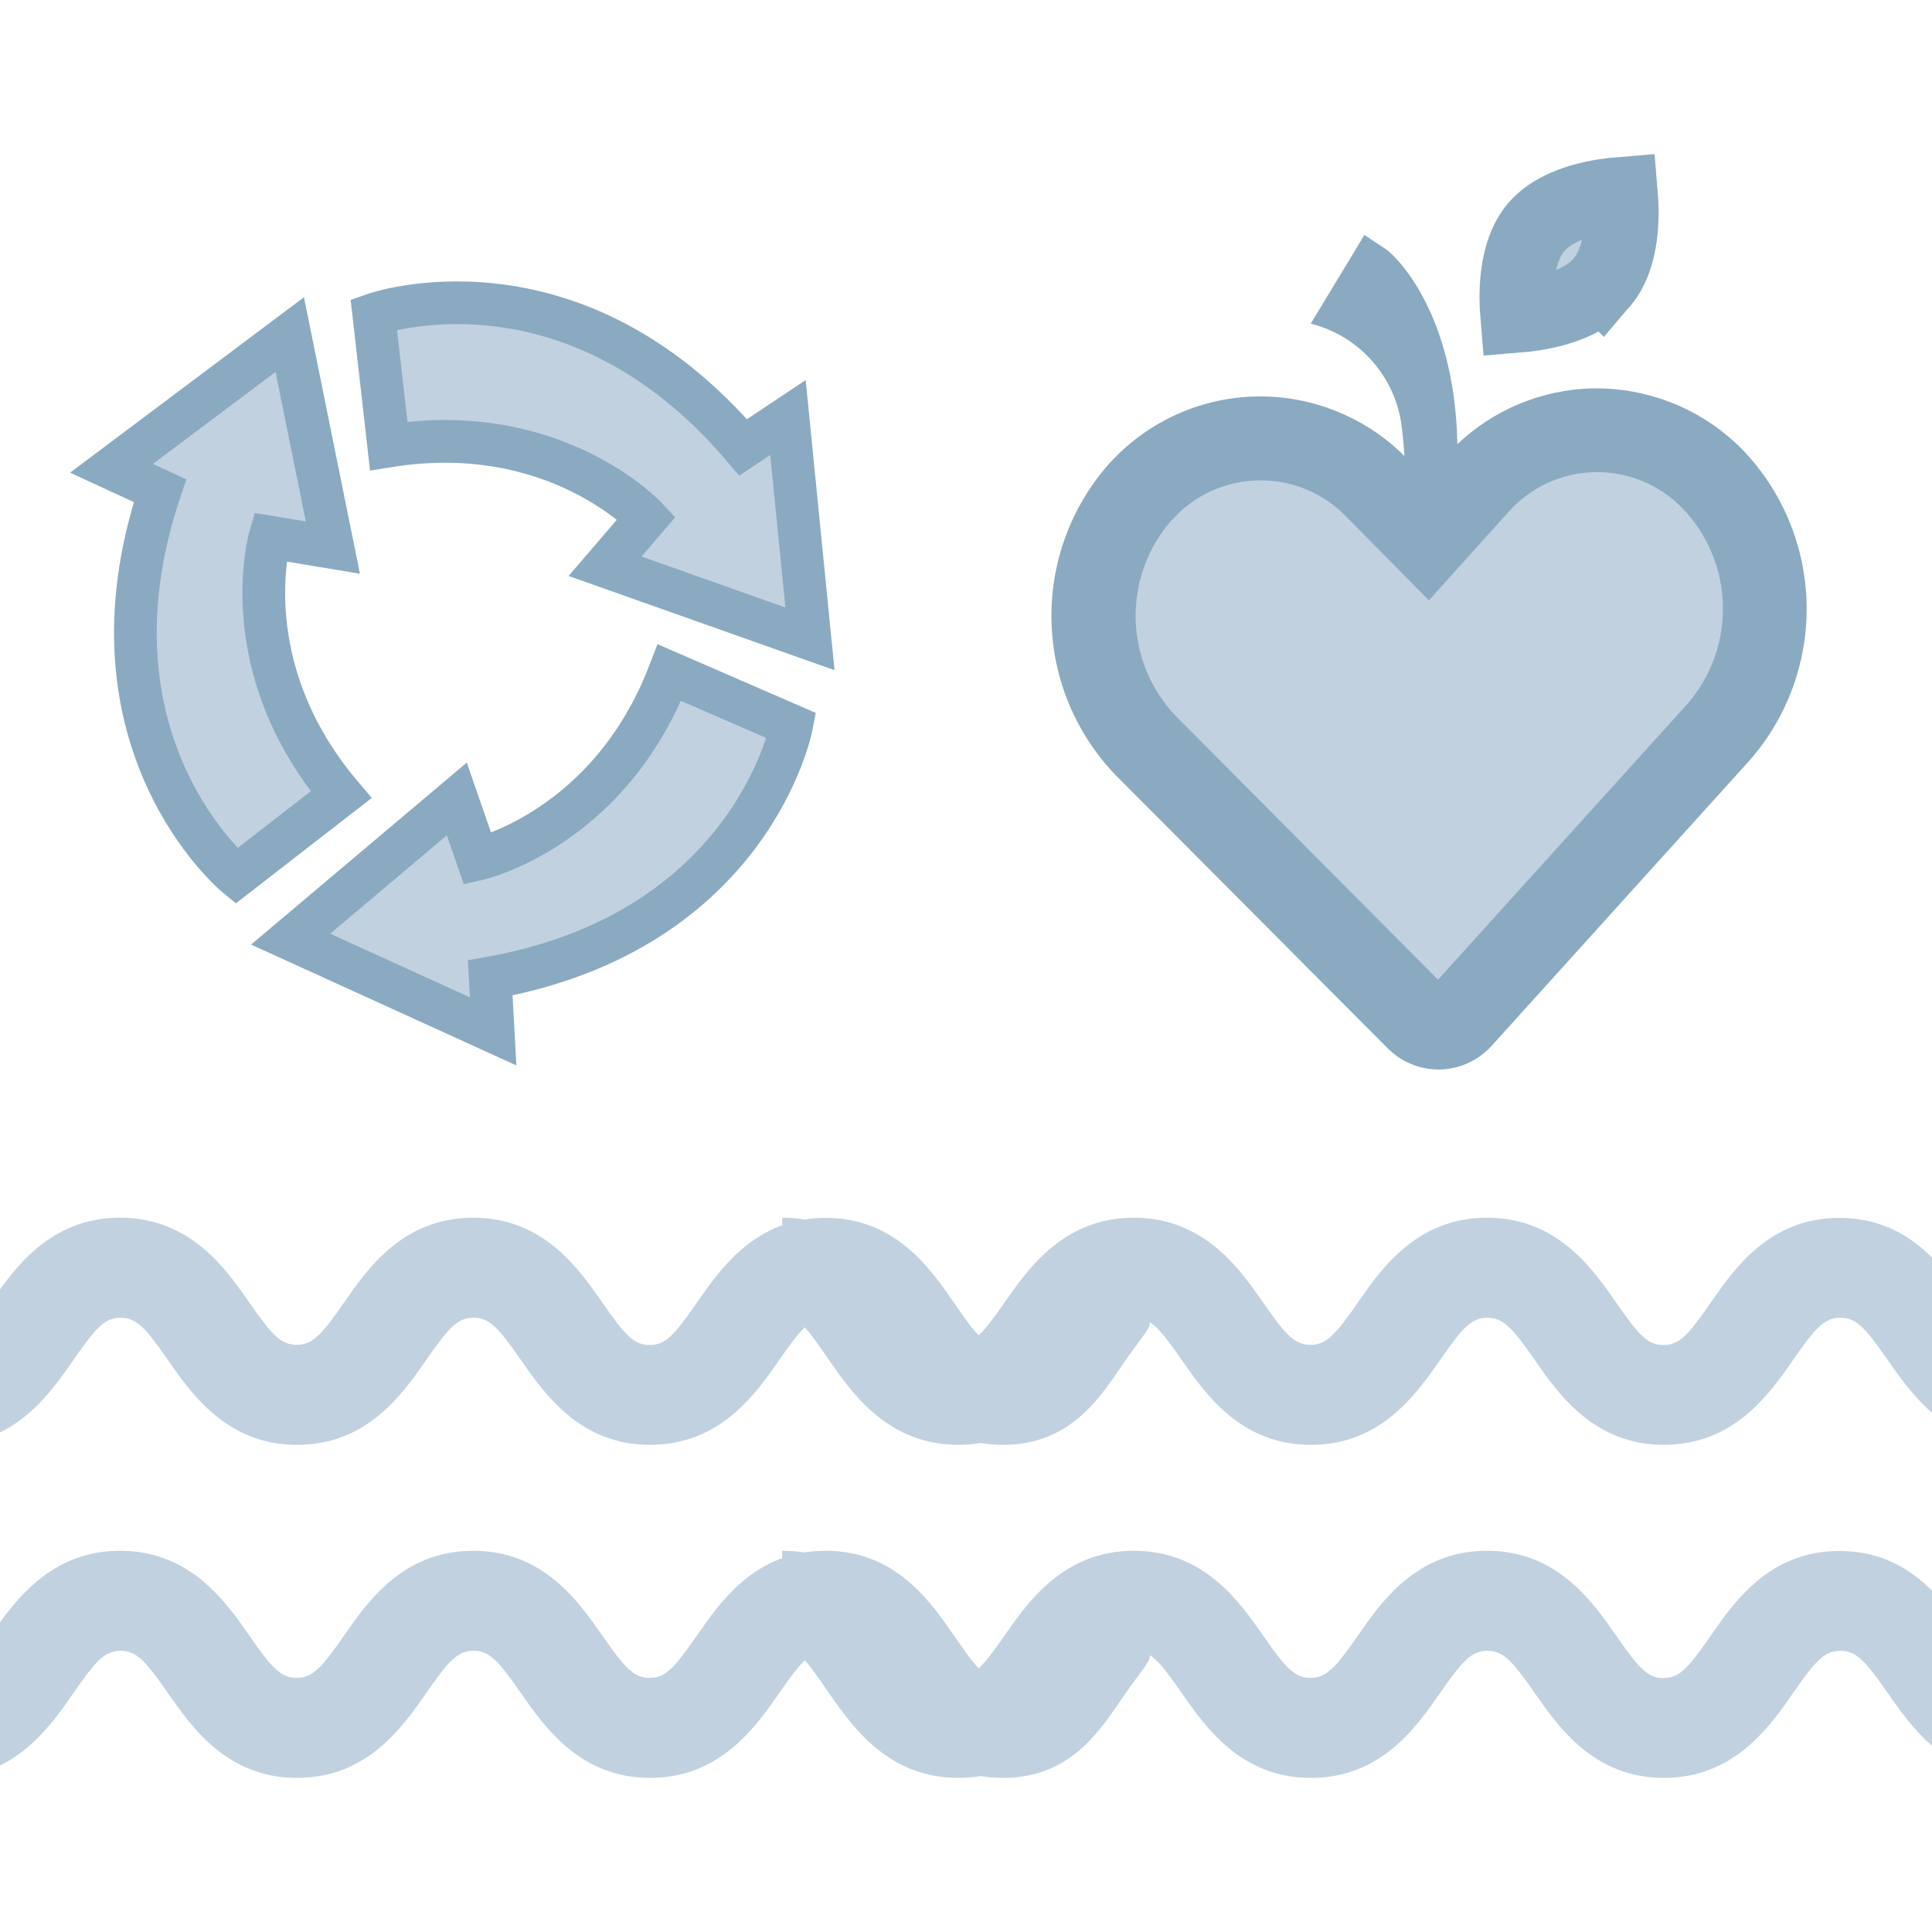
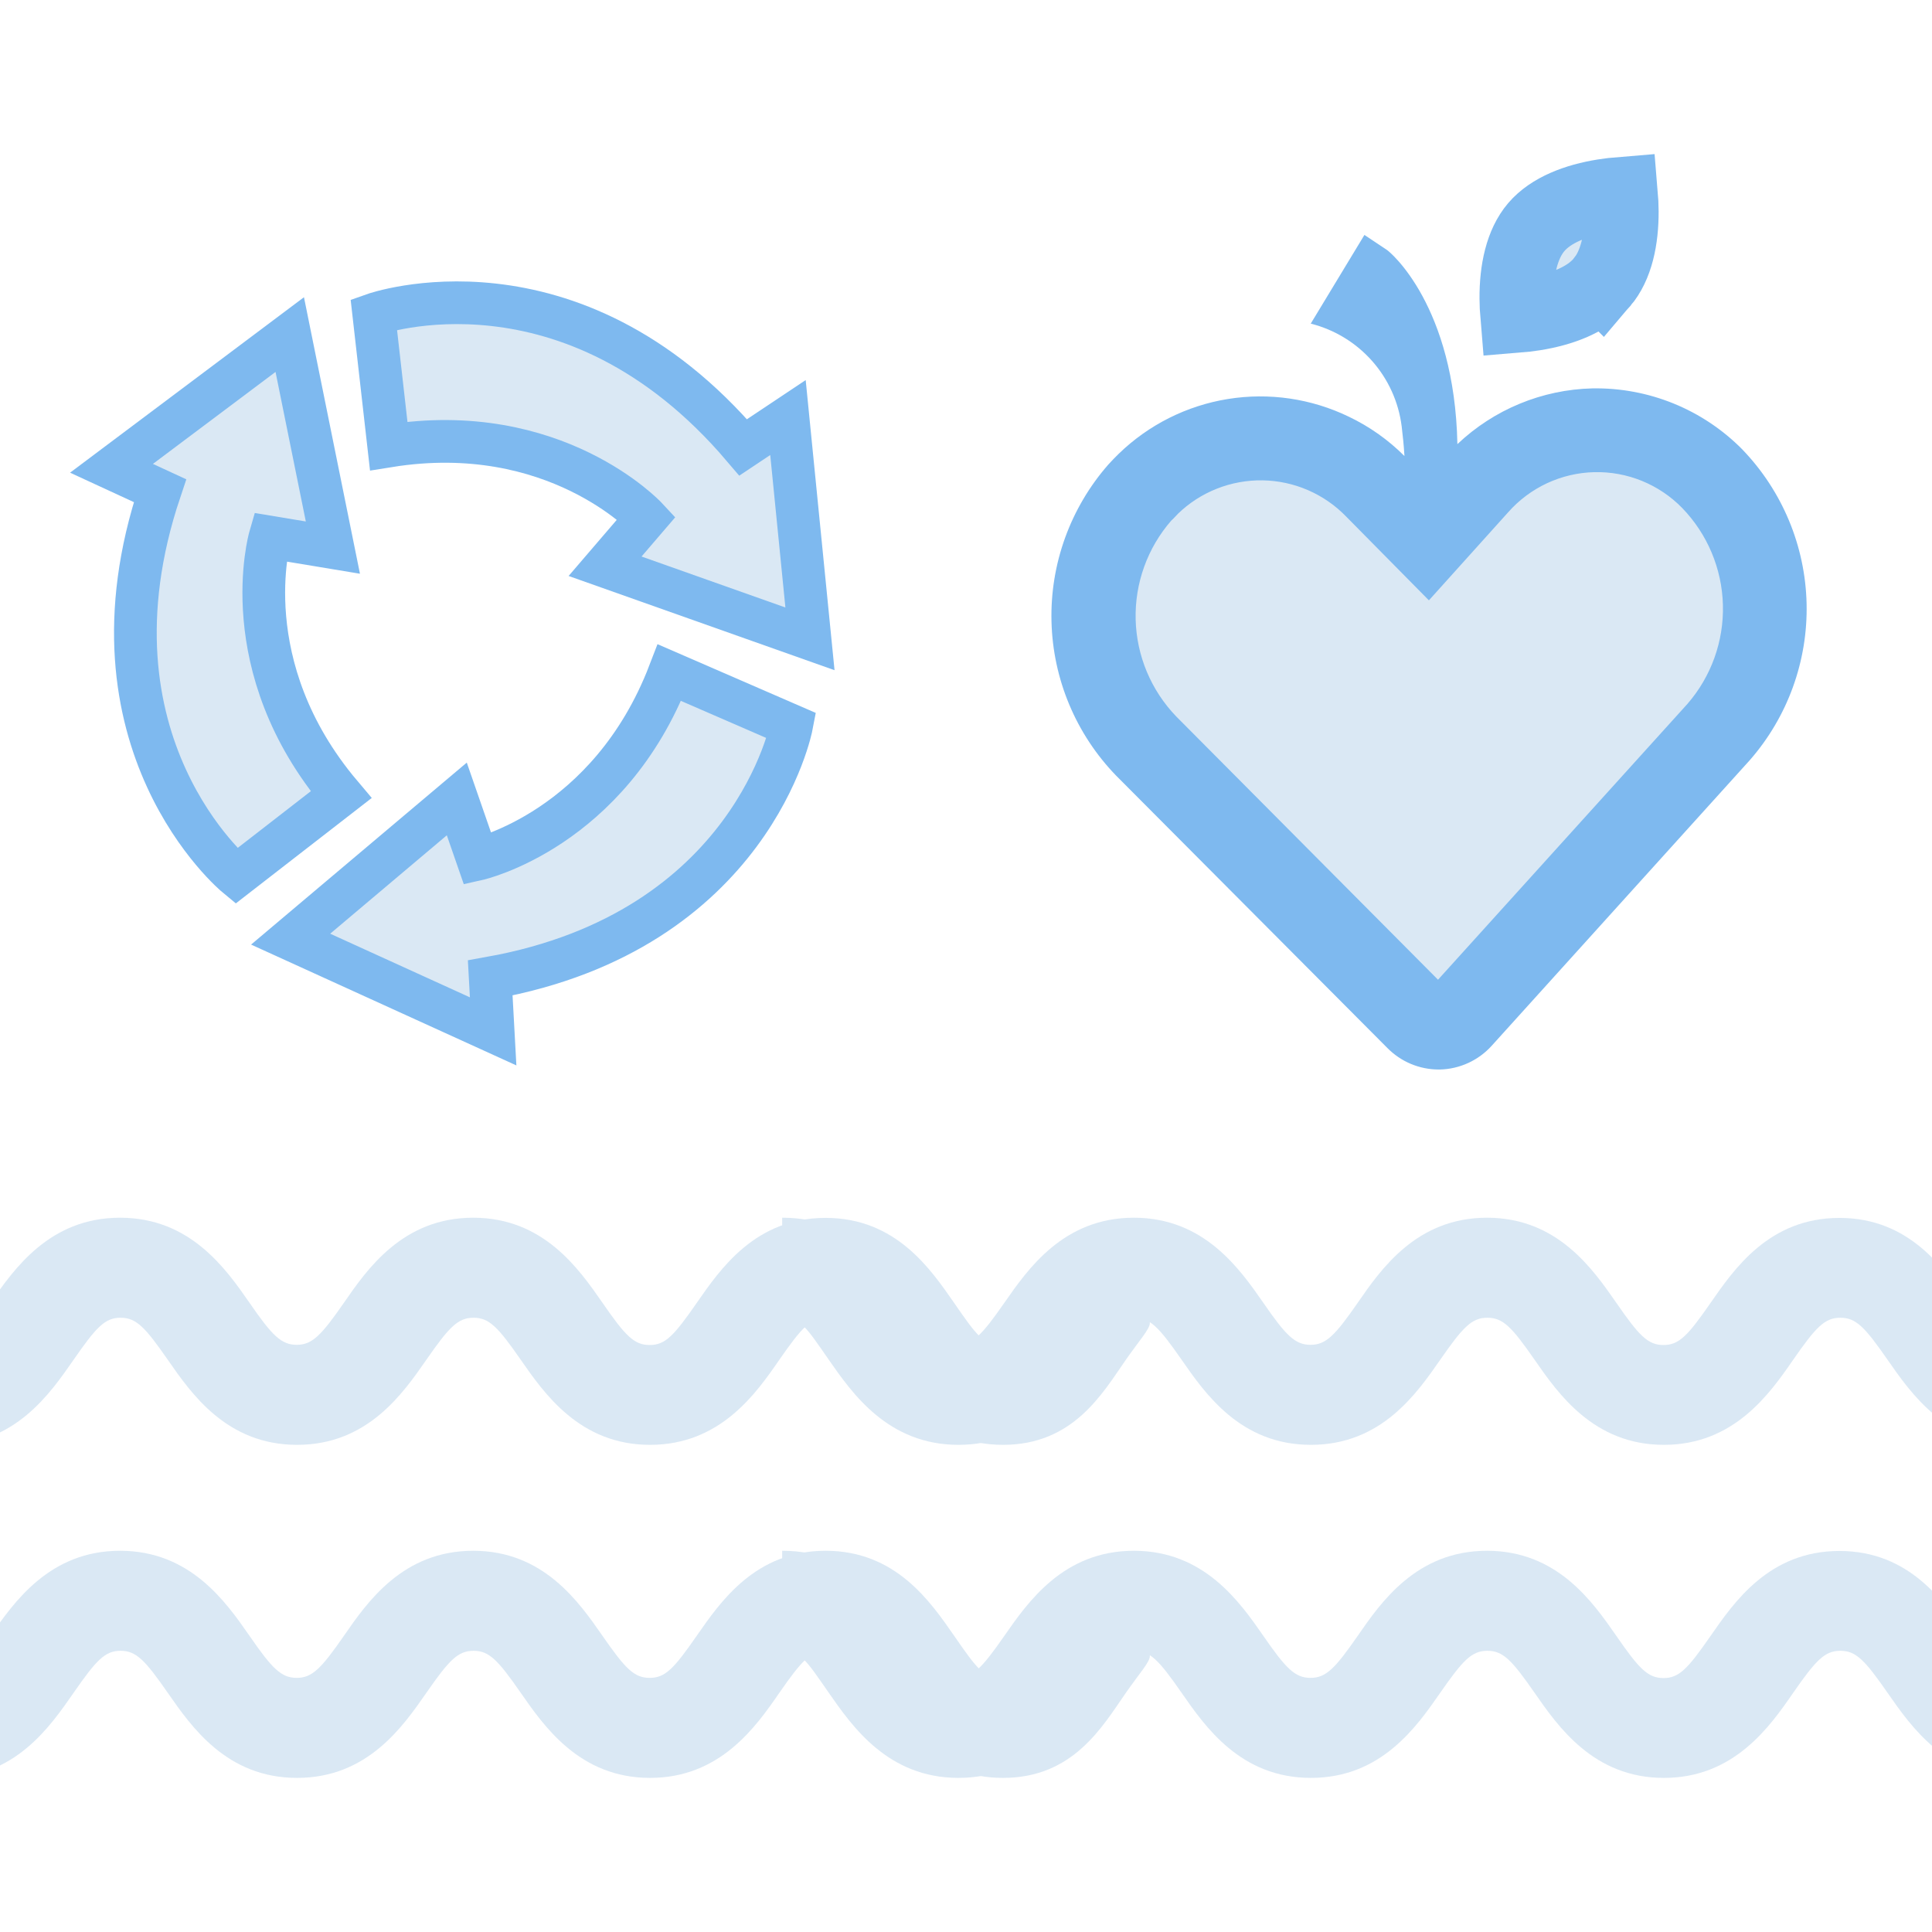
<svg xmlns="http://www.w3.org/2000/svg" width="80" height="80" viewBox="0 0 80 80" fill="none" version="1.1" id="svg5956">
  <defs id="defs5960" />
  <g opacity="0.6">
-     <path d="m 43.219,67.738 c -0.938,1.35 -1.175,1.739 -1.823,1.739 -0.648,0 -0.954,-0.389 -1.884,-1.739 -0.977,-1.404 -2.411,-3.524 -5.325,-3.524 -2.914,0 -4.364,2.121 -5.34,3.524 -0.938,1.35 -1.297,1.739 -1.945,1.739 -0.648,0 -1.015,-0.389 -1.953,-1.739 -0.977,-1.404 -2.441,-3.524 -5.355,-3.524 -2.914,0 -4.386,2.121 -5.355,3.524 -0.938,1.35 -1.312,1.739 -1.953,1.739 -0.641,0 -1.022,-0.389 -1.953,-1.739 -0.977,-1.404 -2.449,-3.524 -5.363,-3.524 -2.914,0 -4.386,2.121 -5.363,3.524 -0.938,1.35 -1.32,1.739 -1.968,1.739 -0.648,0 -0.961,-0.389 -1.9,-1.739 -0.976,-1.404 -2.281,-3.524 -5.332,-3.524 v 4.142 c 0.763,0 0.992,0.389 1.93,1.739 0.976,1.404 2.456,3.524 5.371,3.524 2.914,0 4.364,-2.121 5.34,-3.524 0.938,-1.35 1.297,-1.739 1.945,-1.739 0.648,0 1.015,0.389 1.953,1.739 0.977,1.404 2.441,3.524 5.355,3.524 2.914,0 4.379,-2.121 5.355,-3.524 0.938,-1.35 1.304,-1.739 1.953,-1.739 0.648,0 1.015,0.389 1.953,1.739 0.976,1.404 2.449,3.524 5.355,3.524 2.906,0 4.386,-2.121 5.355,-3.524 0.938,-1.35 1.304,-1.739 1.953,-1.739 0.648,0 1.015,0.389 1.953,1.739 0.976,1.404 2.449,3.524 5.355,3.524 2.906,0 4.112,-2.121 5.088,-3.524 0.565,-0.809 0.992,-1.274 0.992,-1.518 v -4.325 c -2.289,0.305 -3.502,2.189 -4.394,3.479 z" fill="#98b3cb" id="path5936" />
-     <path d="m 43.219,53.955 c -0.938,1.35 -1.175,1.739 -1.823,1.739 -0.648,0 -0.954,-0.389 -1.884,-1.739 -0.976,-1.404 -2.411,-3.525 -5.325,-3.525 -2.914,0 -4.364,2.121 -5.34,3.525 -0.938,1.35 -1.297,1.739 -1.945,1.739 -0.648,0 -1.015,-0.389 -1.953,-1.747 -0.976,-1.404 -2.441,-3.524 -5.355,-3.524 -2.914,0 -4.386,2.121 -5.355,3.524 -0.938,1.35 -1.312,1.739 -1.953,1.739 -0.641,0 -1.022,-0.389 -1.953,-1.739 -0.977,-1.404 -2.449,-3.524 -5.363,-3.524 -2.914,0 -4.386,2.121 -5.363,3.524 -0.938,1.35 -1.32,1.739 -1.968,1.739 -0.648,0 -0.961,-0.389 -1.9,-1.739 -0.976,-1.404 -2.281,-3.524 -5.332,-3.524 v 4.142 c 0.763,0 0.992,0.389 1.93,1.739 0.976,1.404 2.456,3.524 5.371,3.524 2.914,0 4.364,-2.121 5.34,-3.524 0.938,-1.35 1.297,-1.739 1.945,-1.739 0.648,0 1.015,0.389 1.953,1.739 0.976,1.404 2.441,3.524 5.355,3.524 2.914,0 4.379,-2.121 5.355,-3.524 0.938,-1.35 1.304,-1.739 1.953,-1.739 0.648,0 1.015,0.389 1.953,1.739 0.977,1.404 2.449,3.524 5.355,3.524 2.906,0 4.386,-2.121 5.355,-3.524 0.938,-1.35 1.304,-1.739 1.953,-1.739 0.648,0 1.015,0.389 1.953,1.739 0.977,1.404 2.449,3.524 5.355,3.524 2.906,0 4.112,-2.121 5.088,-3.524 0.565,-0.809 0.992,-1.274 0.992,-1.518 v -4.325 c -2.289,0.305 -3.502,2.189 -4.394,3.479 z" fill="#98b3cb" id="path5938" />
-     <path d="m 85.199,53.955 c -0.938,1.35 -1.175,1.739 -1.823,1.739 -0.648,0 -0.954,-0.389 -1.884,-1.739 -0.976,-1.404 -2.411,-3.524 -5.325,-3.524 -2.914,0 -4.364,2.121 -5.34,3.524 -0.938,1.35 -1.297,1.739 -1.945,1.739 -0.648,0 -1.015,-0.389 -1.953,-1.747 -0.977,-1.404 -2.441,-3.524 -5.355,-3.524 -2.914,0 -4.386,2.121 -5.355,3.524 -0.938,1.35 -1.312,1.739 -1.953,1.739 -0.641,0 -1.022,-0.389 -1.953,-1.739 -0.977,-1.404 -2.449,-3.524 -5.363,-3.524 -2.914,0 -4.386,2.121 -5.363,3.524 -0.938,1.35 -1.32,1.739 -1.968,1.739 -0.648,0 -0.961,-0.389 -1.899,-1.739 -0.977,-1.404 -2.281,-3.524 -5.332,-3.524 v 4.142 c 0.763,0 0.992,0.389 1.93,1.739 0.977,1.404 2.456,3.524 5.371,3.524 2.914,0 4.364,-2.121 5.34,-3.524 0.938,-1.35 1.297,-1.739 1.945,-1.739 0.648,0 1.015,0.389 1.953,1.739 0.977,1.404 2.441,3.524 5.355,3.524 2.914,0 4.379,-2.121 5.355,-3.524 0.938,-1.35 1.304,-1.739 1.953,-1.739 0.648,0 1.015,0.389 1.953,1.739 0.976,1.404 2.449,3.524 5.355,3.524 2.906,0 4.386,-2.121 5.355,-3.524 0.938,-1.35 1.304,-1.739 1.953,-1.739 0.648,0 1.015,0.389 1.953,1.739 0.976,1.404 2.449,3.524 5.355,3.524 2.906,0 4.112,-2.121 5.088,-3.524 0.565,-0.809 0.992,-1.274 0.992,-1.518 v -4.325 c -2.289,0.305 -3.502,2.189 -4.394,3.479 z" fill="#98b3cb" id="path5940" />
-     <path d="m 85.199,67.746 c -0.938,1.35 -1.175,1.739 -1.823,1.739 -0.648,0 -0.954,-0.389 -1.884,-1.739 -0.976,-1.404 -2.411,-3.524 -5.325,-3.524 -2.914,0 -4.364,2.121 -5.34,3.524 -0.938,1.35 -1.297,1.739 -1.945,1.739 -0.648,0 -1.015,-0.389 -1.953,-1.747 -0.977,-1.404 -2.441,-3.524 -5.355,-3.524 -2.914,0 -4.386,2.121 -5.355,3.524 -0.938,1.35 -1.312,1.739 -1.953,1.739 -0.641,0 -1.022,-0.389 -1.953,-1.739 -0.977,-1.404 -2.449,-3.524 -5.363,-3.524 -2.914,0 -4.386,2.121 -5.363,3.524 -0.938,1.35 -1.32,1.739 -1.968,1.739 -0.648,0 -0.961,-0.389 -1.899,-1.739 -0.977,-1.404 -2.281,-3.524 -5.332,-3.524 v 4.142 c 0.763,0 0.992,0.389 1.93,1.739 0.977,1.404 2.456,3.524 5.371,3.524 2.914,0 4.364,-2.121 5.34,-3.524 0.938,-1.35 1.297,-1.739 1.945,-1.739 0.648,0 1.015,0.389 1.953,1.739 0.977,1.404 2.441,3.524 5.355,3.524 2.914,0 4.379,-2.121 5.355,-3.524 0.938,-1.35 1.304,-1.739 1.953,-1.739 0.648,0 1.015,0.389 1.953,1.739 0.976,1.404 2.449,3.524 5.355,3.524 2.906,0 4.386,-2.121 5.355,-3.524 0.938,-1.35 1.304,-1.739 1.953,-1.739 0.648,0 1.015,0.389 1.953,1.739 0.976,1.404 2.449,3.524 5.355,3.524 2.906,0 4.112,-2.121 5.088,-3.524 0.565,-0.809 0.992,-1.274 0.992,-1.518 v -4.325 c -2.289,0.305 -3.502,2.189 -4.394,3.479 z" fill="#98b3cb" id="path5942" />
-     <path d="m 20.42,42.707 -8.385,-3.819 6.88,-5.805 0.865,2.493 c 0,0 5.441,-1.217 7.94,-7.724 l 5.058,2.197 c 0,0 -1.616,8.499 -12.479,10.446 z" fill="#98b3cb" stroke="#3c7297" stroke-width="1.768" stroke-miterlimit="10" stroke-linecap="round" id="path5944" />
-     <path d="m 9.783,36.275 c 0,0 -6.664,-5.502 -3.158,-15.957 l -2.008,-0.927 7.381,-5.537 1.786,8.821 -2.604,-0.432 c 0,0 -1.548,5.351 2.944,10.665 z" fill="#98b3cb" stroke="#3c7297" stroke-width="1.768" stroke-miterlimit="10" stroke-linecap="round" id="path5946" />
-     <path d="m 33.539,26.453 -8.484,-3.006 1.718,-2.002 c 0,0 -3.791,-4.084 -10.677,-2.978 l -0.618,-5.45 c 0,0 8.147,-2.892 15.296,5.509 l 1.854,-1.236 z" fill="#98b3cb" stroke="#3c7297" stroke-width="1.768" stroke-miterlimit="10" stroke-linecap="round" id="path5948" />
-     <path d="m 59.123,40.601 c -0.265,0.512 -0.265,0.512 -0.265,0.512 l -5e-4,-3e-4 -0.002,-8e-4 -0.005,-0.003 -0.018,-0.01 c -0.016,-0.008 -0.039,-0.021 -0.069,-0.037 -0.06,-0.032 -0.147,-0.079 -0.257,-0.141 -0.222,-0.124 -0.54,-0.306 -0.929,-0.543 -0.779,-0.474 -1.846,-1.169 -3.003,-2.054 -2.302,-1.76 -5.015,-4.313 -6.479,-7.417 l -0.388,-0.822 h 0.909 4.255 l 0.317,-0.223 0.937,-3.324 0.558,-1.978 h -0.272 l -1.246,4.888 -0.111,0.434 h -0.448 -4.526 -0.426 l -0.125,-0.407 c -0.288,-0.94 -0.488,-1.995 -0.488,-3.056 0,-4.179 3.217,-7.529 7.192,-7.529 1.85,0 3.556,0.717 4.881,1.988 1.253,-1.272 2.95,-1.983 4.8,-1.983 4.058,0 7.28,3.345 7.28,7.529 0,1.062 -0.2,2.132 -0.587,3.101 l -0.145,0.363 h -0.391 -4.168 -0.441 l -0.115,-0.425 -1.329,-4.897 h -0.154 l 0.513,1.985 0.852,3.296 0.386,0.238 h 4.004 0.908 l -0.387,0.822 c -1.464,3.107 -4.174,5.66 -6.474,7.419 -1.156,0.884 -2.222,1.579 -3,2.053 -0.389,0.237 -0.707,0.419 -0.928,0.543 -0.111,0.062 -0.197,0.109 -0.257,0.141 -0.03,0.016 -0.053,0.028 -0.069,0.037 l -0.018,0.01 -0.005,0.003 -0.002,8e-4 -5e-4,3e-4 c -10e-5,1e-4 -3e-4,1e-4 -0.265,-0.512 z m 0,0 -0.265,0.512 0.265,0.137 0.265,-0.137 z m 4.509,-16.035 h 0.143 l -0.513,1.985 -0.857,3.316 -0.312,0.219 h -2.166 -0.443 l -0.114,0.428 -1.33,4.999 h -0.478 l -2.325,-8.963 -0.516,-1.99 h 0.154 l 2.34,8.871 0.531,2.014 0.579,-2.001 0.946,-3.266 0.329,-0.29 h 2.147 0.441 l 0.115,-0.425 z" fill="#98b3cb" stroke="#98b3cb" stroke-width="1.152" id="path5950" />
-     <path d="m 72.149,18.613 c -0.81,-0.821 -1.779,-1.469 -2.848,-1.904 -1.069,-0.435 -2.214,-0.648 -3.368,-0.627 -2.083,0.051 -4.073,0.874 -5.585,2.308 -0.119,-5.712 -2.762,-7.95 -2.938,-8.054 l -0.912,-0.608 -2.223,3.673 c 0.982,0.247 1.867,0.785 2.539,1.544 0.672,0.758 1.099,1.702 1.226,2.707 0.046,0.385 0.088,0.769 0.115,1.231 -0.671,-0.671 -1.451,-1.223 -2.308,-1.631 -1.554,-0.75 -3.3,-1.005 -5.004,-0.73 -1.703,0.275 -3.281,1.067 -4.519,2.268 -0.142,0.138 -0.281,0.281 -0.431,0.446 -1.572,1.795 -2.413,4.115 -2.353,6.501 0.059,2.385 1.013,4.662 2.672,6.376 l 11.239,11.285 c 0.276,0.279 0.604,0.502 0.965,0.654 0.362,0.152 0.75,0.232 1.142,0.234 h 0.069 c 0.404,-0.01 0.802,-0.102 1.17,-0.271 0.368,-0.169 0.697,-0.41 0.969,-0.71 l 10.685,-11.823 c 1.571,-1.793 2.412,-4.111 2.356,-6.494 -0.056,-2.383 -1.006,-4.659 -2.66,-6.376 z m -23.381,2.669 c 0.465,-0.452 1.015,-0.808 1.618,-1.046 0.603,-0.239 1.248,-0.356 1.896,-0.346 0.649,0.011 1.289,0.149 1.884,0.408 0.595,0.259 1.133,0.632 1.583,1.099 l 3.419,3.462 3.285,-3.65 c 0.448,-0.507 0.996,-0.915 1.609,-1.201 0.613,-0.285 1.279,-0.441 1.955,-0.457 0.676,-0.016 1.349,0.107 1.975,0.363 0.626,0.256 1.193,0.637 1.665,1.122 1.044,1.08 1.646,2.512 1.685,4.014 0.04,1.502 -0.485,2.964 -1.47,4.098 l -10.327,11.42 -10.835,-10.896 c -1.045,-1.081 -1.647,-2.516 -1.685,-4.019 -0.038,-1.504 0.489,-2.967 1.478,-4.1 0.104,-0.088 0.173,-0.181 0.265,-0.269 z" fill="#3c7297" id="path5952" />
-     <path d="m 66.326,11.699 -0.003,0.004 c -0.601,0.706 -1.649,1.105 -2.78,1.287 -0.252,0.04 -0.494,0.068 -0.717,0.086 -0.019,-0.224 -0.032,-0.469 -0.033,-0.726 -0.005,-1.148 0.221,-2.245 0.823,-2.948 0.607,-0.709 1.658,-1.108 2.787,-1.288 0.251,-0.04 0.492,-0.067 0.714,-0.085 0.019,0.224 0.032,0.469 0.033,0.725 0.005,1.147 -0.221,2.243 -0.823,2.946 z" fill="#98b3cb" stroke="#3c7297" stroke-width="3.06" id="path5954" />
+     <path d="m 43.219,67.738 c -0.938,1.35 -1.175,1.739 -1.823,1.739 -0.648,0 -0.954,-0.389 -1.884,-1.739 -0.977,-1.404 -2.411,-3.524 -5.325,-3.524 -2.914,0 -4.364,2.121 -5.34,3.524 -0.938,1.35 -1.297,1.739 -1.945,1.739 -0.648,0 -1.015,-0.389 -1.953,-1.739 -0.977,-1.404 -2.441,-3.524 -5.355,-3.524 -2.914,0 -4.386,2.121 -5.355,3.524 -0.938,1.35 -1.312,1.739 -1.953,1.739 -0.641,0 -1.022,-0.389 -1.953,-1.739 -0.977,-1.404 -2.449,-3.524 -5.363,-3.524 -2.914,0 -4.386,2.121 -5.363,3.524 -0.938,1.35 -1.32,1.739 -1.968,1.739 -0.648,0 -0.961,-0.389 -1.9,-1.739 -0.976,-1.404 -2.281,-3.524 -5.332,-3.524 v 4.142 c 0.763,0 0.992,0.389 1.93,1.739 0.976,1.404 2.456,3.524 5.371,3.524 2.914,0 4.364,-2.121 5.34,-3.524 0.938,-1.35 1.297,-1.739 1.945,-1.739 0.648,0 1.015,0.389 1.953,1.739 0.977,1.404 2.441,3.524 5.355,3.524 2.914,0 4.379,-2.121 5.355,-3.524 0.938,-1.35 1.304,-1.739 1.953,-1.739 0.648,0 1.015,0.389 1.953,1.739 0.976,1.404 2.449,3.524 5.355,3.524 2.906,0 4.386,-2.121 5.355,-3.524 0.938,-1.35 1.304,-1.739 1.953,-1.739 0.648,0 1.015,0.389 1.953,1.739 0.976,1.404 2.449,3.524 5.355,3.524 2.906,0 4.112,-2.121 5.088,-3.524 0.565,-0.809 0.992,-1.274 0.992,-1.518 v -4.325 c -2.289,0.305 -3.502,2.189 -4.394,3.479 z" fill="#c2d9ed" id="path5936" />
+     <path d="m 43.219,53.955 c -0.938,1.35 -1.175,1.739 -1.823,1.739 -0.648,0 -0.954,-0.389 -1.884,-1.739 -0.976,-1.404 -2.411,-3.525 -5.325,-3.525 -2.914,0 -4.364,2.121 -5.34,3.525 -0.938,1.35 -1.297,1.739 -1.945,1.739 -0.648,0 -1.015,-0.389 -1.953,-1.747 -0.976,-1.404 -2.441,-3.524 -5.355,-3.524 -2.914,0 -4.386,2.121 -5.355,3.524 -0.938,1.35 -1.312,1.739 -1.953,1.739 -0.641,0 -1.022,-0.389 -1.953,-1.739 -0.977,-1.404 -2.449,-3.524 -5.363,-3.524 -2.914,0 -4.386,2.121 -5.363,3.524 -0.938,1.35 -1.32,1.739 -1.968,1.739 -0.648,0 -0.961,-0.389 -1.9,-1.739 -0.976,-1.404 -2.281,-3.524 -5.332,-3.524 v 4.142 c 0.763,0 0.992,0.389 1.93,1.739 0.976,1.404 2.456,3.524 5.371,3.524 2.914,0 4.364,-2.121 5.34,-3.524 0.938,-1.35 1.297,-1.739 1.945,-1.739 0.648,0 1.015,0.389 1.953,1.739 0.976,1.404 2.441,3.524 5.355,3.524 2.914,0 4.379,-2.121 5.355,-3.524 0.938,-1.35 1.304,-1.739 1.953,-1.739 0.648,0 1.015,0.389 1.953,1.739 0.977,1.404 2.449,3.524 5.355,3.524 2.906,0 4.386,-2.121 5.355,-3.524 0.938,-1.35 1.304,-1.739 1.953,-1.739 0.648,0 1.015,0.389 1.953,1.739 0.977,1.404 2.449,3.524 5.355,3.524 2.906,0 4.112,-2.121 5.088,-3.524 0.565,-0.809 0.992,-1.274 0.992,-1.518 v -4.325 c -2.289,0.305 -3.502,2.189 -4.394,3.479 z" fill="#c2d9ed" id="path5938" />
+     <path d="m 85.199,53.955 c -0.938,1.35 -1.175,1.739 -1.823,1.739 -0.648,0 -0.954,-0.389 -1.884,-1.739 -0.976,-1.404 -2.411,-3.524 -5.325,-3.524 -2.914,0 -4.364,2.121 -5.34,3.524 -0.938,1.35 -1.297,1.739 -1.945,1.739 -0.648,0 -1.015,-0.389 -1.953,-1.747 -0.977,-1.404 -2.441,-3.524 -5.355,-3.524 -2.914,0 -4.386,2.121 -5.355,3.524 -0.938,1.35 -1.312,1.739 -1.953,1.739 -0.641,0 -1.022,-0.389 -1.953,-1.739 -0.977,-1.404 -2.449,-3.524 -5.363,-3.524 -2.914,0 -4.386,2.121 -5.363,3.524 -0.938,1.35 -1.32,1.739 -1.968,1.739 -0.648,0 -0.961,-0.389 -1.899,-1.739 -0.977,-1.404 -2.281,-3.524 -5.332,-3.524 v 4.142 c 0.763,0 0.992,0.389 1.93,1.739 0.977,1.404 2.456,3.524 5.371,3.524 2.914,0 4.364,-2.121 5.34,-3.524 0.938,-1.35 1.297,-1.739 1.945,-1.739 0.648,0 1.015,0.389 1.953,1.739 0.977,1.404 2.441,3.524 5.355,3.524 2.914,0 4.379,-2.121 5.355,-3.524 0.938,-1.35 1.304,-1.739 1.953,-1.739 0.648,0 1.015,0.389 1.953,1.739 0.976,1.404 2.449,3.524 5.355,3.524 2.906,0 4.386,-2.121 5.355,-3.524 0.938,-1.35 1.304,-1.739 1.953,-1.739 0.648,0 1.015,0.389 1.953,1.739 0.976,1.404 2.449,3.524 5.355,3.524 2.906,0 4.112,-2.121 5.088,-3.524 0.565,-0.809 0.992,-1.274 0.992,-1.518 v -4.325 c -2.289,0.305 -3.502,2.189 -4.394,3.479 z" fill="#c2d9ed" id="path5940" />
+     <path d="m 85.199,67.746 c -0.938,1.35 -1.175,1.739 -1.823,1.739 -0.648,0 -0.954,-0.389 -1.884,-1.739 -0.976,-1.404 -2.411,-3.524 -5.325,-3.524 -2.914,0 -4.364,2.121 -5.34,3.524 -0.938,1.35 -1.297,1.739 -1.945,1.739 -0.648,0 -1.015,-0.389 -1.953,-1.747 -0.977,-1.404 -2.441,-3.524 -5.355,-3.524 -2.914,0 -4.386,2.121 -5.355,3.524 -0.938,1.35 -1.312,1.739 -1.953,1.739 -0.641,0 -1.022,-0.389 -1.953,-1.739 -0.977,-1.404 -2.449,-3.524 -5.363,-3.524 -2.914,0 -4.386,2.121 -5.363,3.524 -0.938,1.35 -1.32,1.739 -1.968,1.739 -0.648,0 -0.961,-0.389 -1.899,-1.739 -0.977,-1.404 -2.281,-3.524 -5.332,-3.524 v 4.142 c 0.763,0 0.992,0.389 1.93,1.739 0.977,1.404 2.456,3.524 5.371,3.524 2.914,0 4.364,-2.121 5.34,-3.524 0.938,-1.35 1.297,-1.739 1.945,-1.739 0.648,0 1.015,0.389 1.953,1.739 0.977,1.404 2.441,3.524 5.355,3.524 2.914,0 4.379,-2.121 5.355,-3.524 0.938,-1.35 1.304,-1.739 1.953,-1.739 0.648,0 1.015,0.389 1.953,1.739 0.976,1.404 2.449,3.524 5.355,3.524 2.906,0 4.386,-2.121 5.355,-3.524 0.938,-1.35 1.304,-1.739 1.953,-1.739 0.648,0 1.015,0.389 1.953,1.739 0.976,1.404 2.449,3.524 5.355,3.524 2.906,0 4.112,-2.121 5.088,-3.524 0.565,-0.809 0.992,-1.274 0.992,-1.518 v -4.325 c -2.289,0.305 -3.502,2.189 -4.394,3.479 z" fill="#c2d9ed" id="path5942" />
+     <path d="m 20.42,42.707 -8.385,-3.819 6.88,-5.805 0.865,2.493 c 0,0 5.441,-1.217 7.94,-7.724 l 5.058,2.197 c 0,0 -1.616,8.499 -12.479,10.446 z" fill="#c2d9ed" stroke="#288be4" stroke-width="1.768" stroke-miterlimit="10" stroke-linecap="round" id="path5944" />
+     <path d="m 9.783,36.275 c 0,0 -6.664,-5.502 -3.158,-15.957 l -2.008,-0.927 7.381,-5.537 1.786,8.821 -2.604,-0.432 c 0,0 -1.548,5.351 2.944,10.665 z" fill="#c2d9ed" stroke="#288be4" stroke-width="1.768" stroke-miterlimit="10" stroke-linecap="round" id="path5946" />
+     <path d="m 33.539,26.453 -8.484,-3.006 1.718,-2.002 c 0,0 -3.791,-4.084 -10.677,-2.978 l -0.618,-5.45 c 0,0 8.147,-2.892 15.296,5.509 l 1.854,-1.236 z" fill="#c2d9ed" stroke="#288be4" stroke-width="1.768" stroke-miterlimit="10" stroke-linecap="round" id="path5948" />
+     <path d="m 59.123,40.601 c -0.265,0.512 -0.265,0.512 -0.265,0.512 l -5e-4,-3e-4 -0.002,-8e-4 -0.005,-0.003 -0.018,-0.01 c -0.016,-0.008 -0.039,-0.021 -0.069,-0.037 -0.06,-0.032 -0.147,-0.079 -0.257,-0.141 -0.222,-0.124 -0.54,-0.306 -0.929,-0.543 -0.779,-0.474 -1.846,-1.169 -3.003,-2.054 -2.302,-1.76 -5.015,-4.313 -6.479,-7.417 l -0.388,-0.822 h 0.909 4.255 l 0.317,-0.223 0.937,-3.324 0.558,-1.978 h -0.272 l -1.246,4.888 -0.111,0.434 h -0.448 -4.526 -0.426 l -0.125,-0.407 c -0.288,-0.94 -0.488,-1.995 -0.488,-3.056 0,-4.179 3.217,-7.529 7.192,-7.529 1.85,0 3.556,0.717 4.881,1.988 1.253,-1.272 2.95,-1.983 4.8,-1.983 4.058,0 7.28,3.345 7.28,7.529 0,1.062 -0.2,2.132 -0.587,3.101 l -0.145,0.363 h -0.391 -4.168 -0.441 l -0.115,-0.425 -1.329,-4.897 h -0.154 l 0.513,1.985 0.852,3.296 0.386,0.238 h 4.004 0.908 l -0.387,0.822 c -1.464,3.107 -4.174,5.66 -6.474,7.419 -1.156,0.884 -2.222,1.579 -3,2.053 -0.389,0.237 -0.707,0.419 -0.928,0.543 -0.111,0.062 -0.197,0.109 -0.257,0.141 -0.03,0.016 -0.053,0.028 -0.069,0.037 l -0.018,0.01 -0.005,0.003 -0.002,8e-4 -5e-4,3e-4 c -10e-5,1e-4 -3e-4,1e-4 -0.265,-0.512 z m 0,0 -0.265,0.512 0.265,0.137 0.265,-0.137 z m 4.509,-16.035 h 0.143 l -0.513,1.985 -0.857,3.316 -0.312,0.219 h -2.166 -0.443 l -0.114,0.428 -1.33,4.999 h -0.478 l -2.325,-8.963 -0.516,-1.99 h 0.154 l 2.34,8.871 0.531,2.014 0.579,-2.001 0.946,-3.266 0.329,-0.29 h 2.147 0.441 l 0.115,-0.425 z" fill="#c2d9ed" stroke="#c2d9ed" stroke-width="1.152" id="path5950" />
+     <path d="m 72.149,18.613 c -0.81,-0.821 -1.779,-1.469 -2.848,-1.904 -1.069,-0.435 -2.214,-0.648 -3.368,-0.627 -2.083,0.051 -4.073,0.874 -5.585,2.308 -0.119,-5.712 -2.762,-7.95 -2.938,-8.054 l -0.912,-0.608 -2.223,3.673 c 0.982,0.247 1.867,0.785 2.539,1.544 0.672,0.758 1.099,1.702 1.226,2.707 0.046,0.385 0.088,0.769 0.115,1.231 -0.671,-0.671 -1.451,-1.223 -2.308,-1.631 -1.554,-0.75 -3.3,-1.005 -5.004,-0.73 -1.703,0.275 -3.281,1.067 -4.519,2.268 -0.142,0.138 -0.281,0.281 -0.431,0.446 -1.572,1.795 -2.413,4.115 -2.353,6.501 0.059,2.385 1.013,4.662 2.672,6.376 l 11.239,11.285 c 0.276,0.279 0.604,0.502 0.965,0.654 0.362,0.152 0.75,0.232 1.142,0.234 h 0.069 c 0.404,-0.01 0.802,-0.102 1.17,-0.271 0.368,-0.169 0.697,-0.41 0.969,-0.71 l 10.685,-11.823 c 1.571,-1.793 2.412,-4.111 2.356,-6.494 -0.056,-2.383 -1.006,-4.659 -2.66,-6.376 z m -23.381,2.669 c 0.465,-0.452 1.015,-0.808 1.618,-1.046 0.603,-0.239 1.248,-0.356 1.896,-0.346 0.649,0.011 1.289,0.149 1.884,0.408 0.595,0.259 1.133,0.632 1.583,1.099 l 3.419,3.462 3.285,-3.65 c 0.448,-0.507 0.996,-0.915 1.609,-1.201 0.613,-0.285 1.279,-0.441 1.955,-0.457 0.676,-0.016 1.349,0.107 1.975,0.363 0.626,0.256 1.193,0.637 1.665,1.122 1.044,1.08 1.646,2.512 1.685,4.014 0.04,1.502 -0.485,2.964 -1.47,4.098 l -10.327,11.42 -10.835,-10.896 c -1.045,-1.081 -1.647,-2.516 -1.685,-4.019 -0.038,-1.504 0.489,-2.967 1.478,-4.1 0.104,-0.088 0.173,-0.181 0.265,-0.269 z" fill="#288be4" id="path5952" />
+     <path d="m 66.326,11.699 -0.003,0.004 c -0.601,0.706 -1.649,1.105 -2.78,1.287 -0.252,0.04 -0.494,0.068 -0.717,0.086 -0.019,-0.224 -0.032,-0.469 -0.033,-0.726 -0.005,-1.148 0.221,-2.245 0.823,-2.948 0.607,-0.709 1.658,-1.108 2.787,-1.288 0.251,-0.04 0.492,-0.067 0.714,-0.085 0.019,0.224 0.032,0.469 0.033,0.725 0.005,1.147 -0.221,2.243 -0.823,2.946 z" fill="#c2d9ed" stroke="#288be4" stroke-width="3.06" id="path5954" />
  </g>
</svg>
